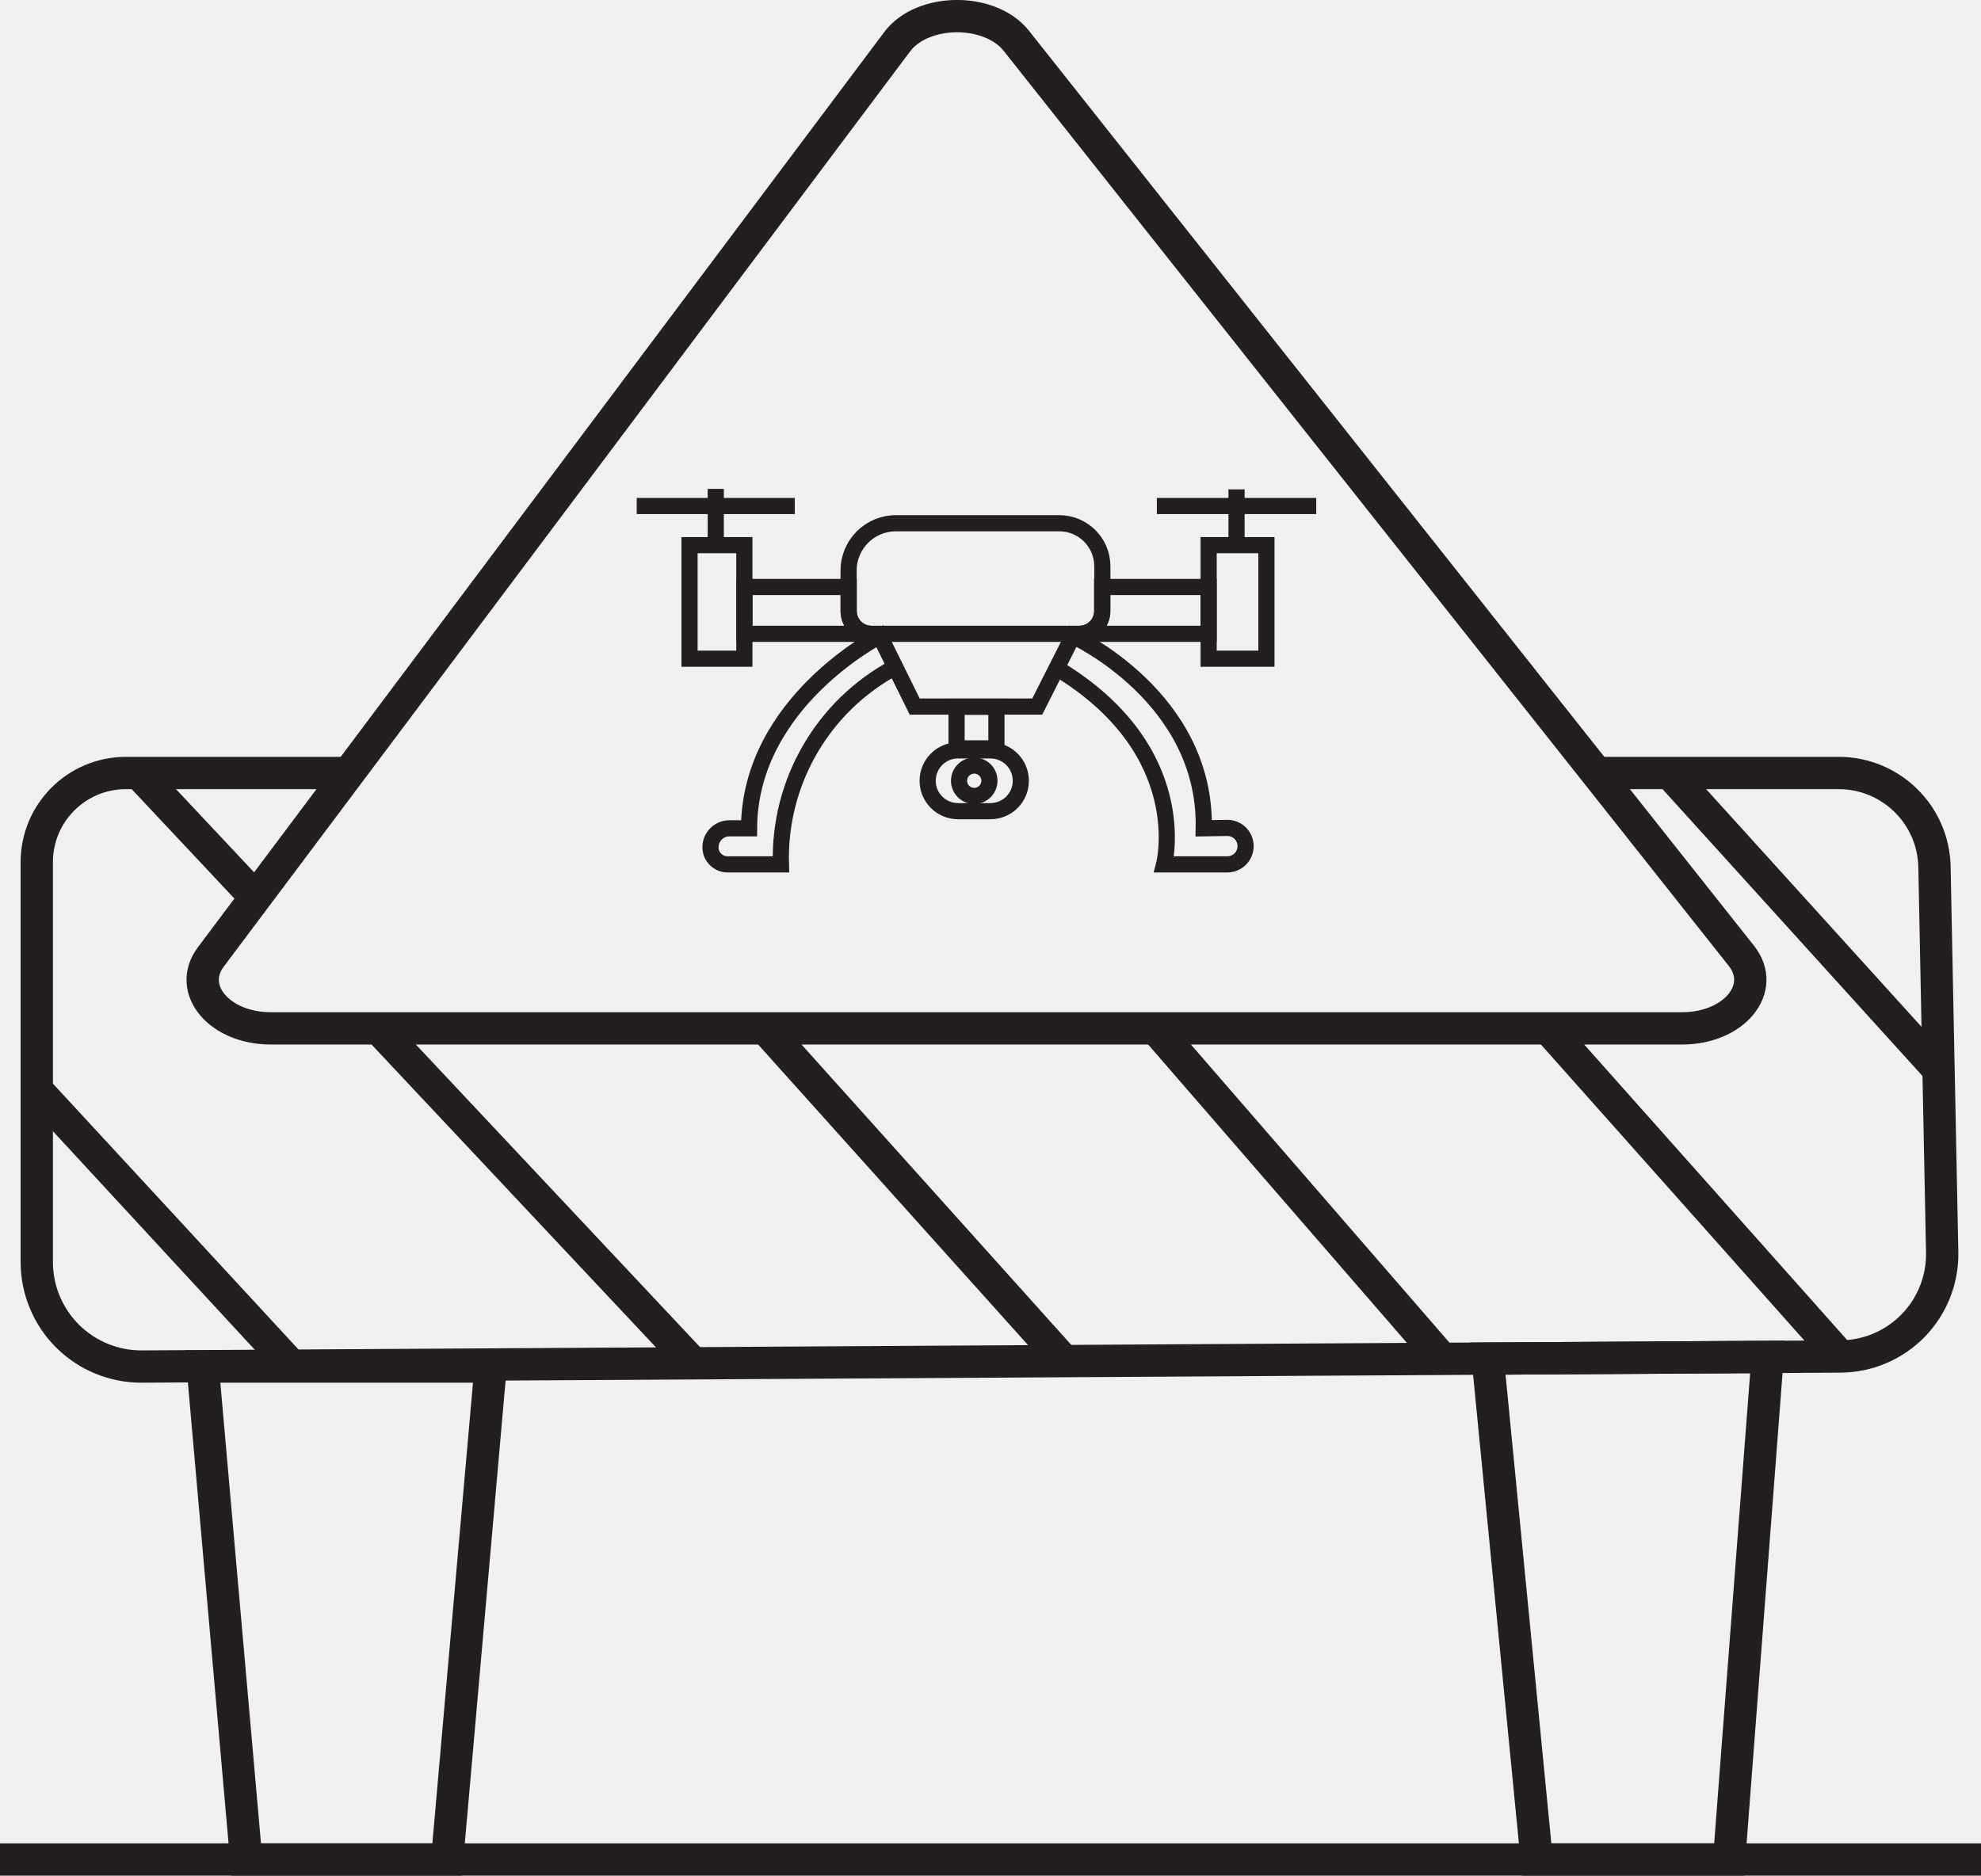
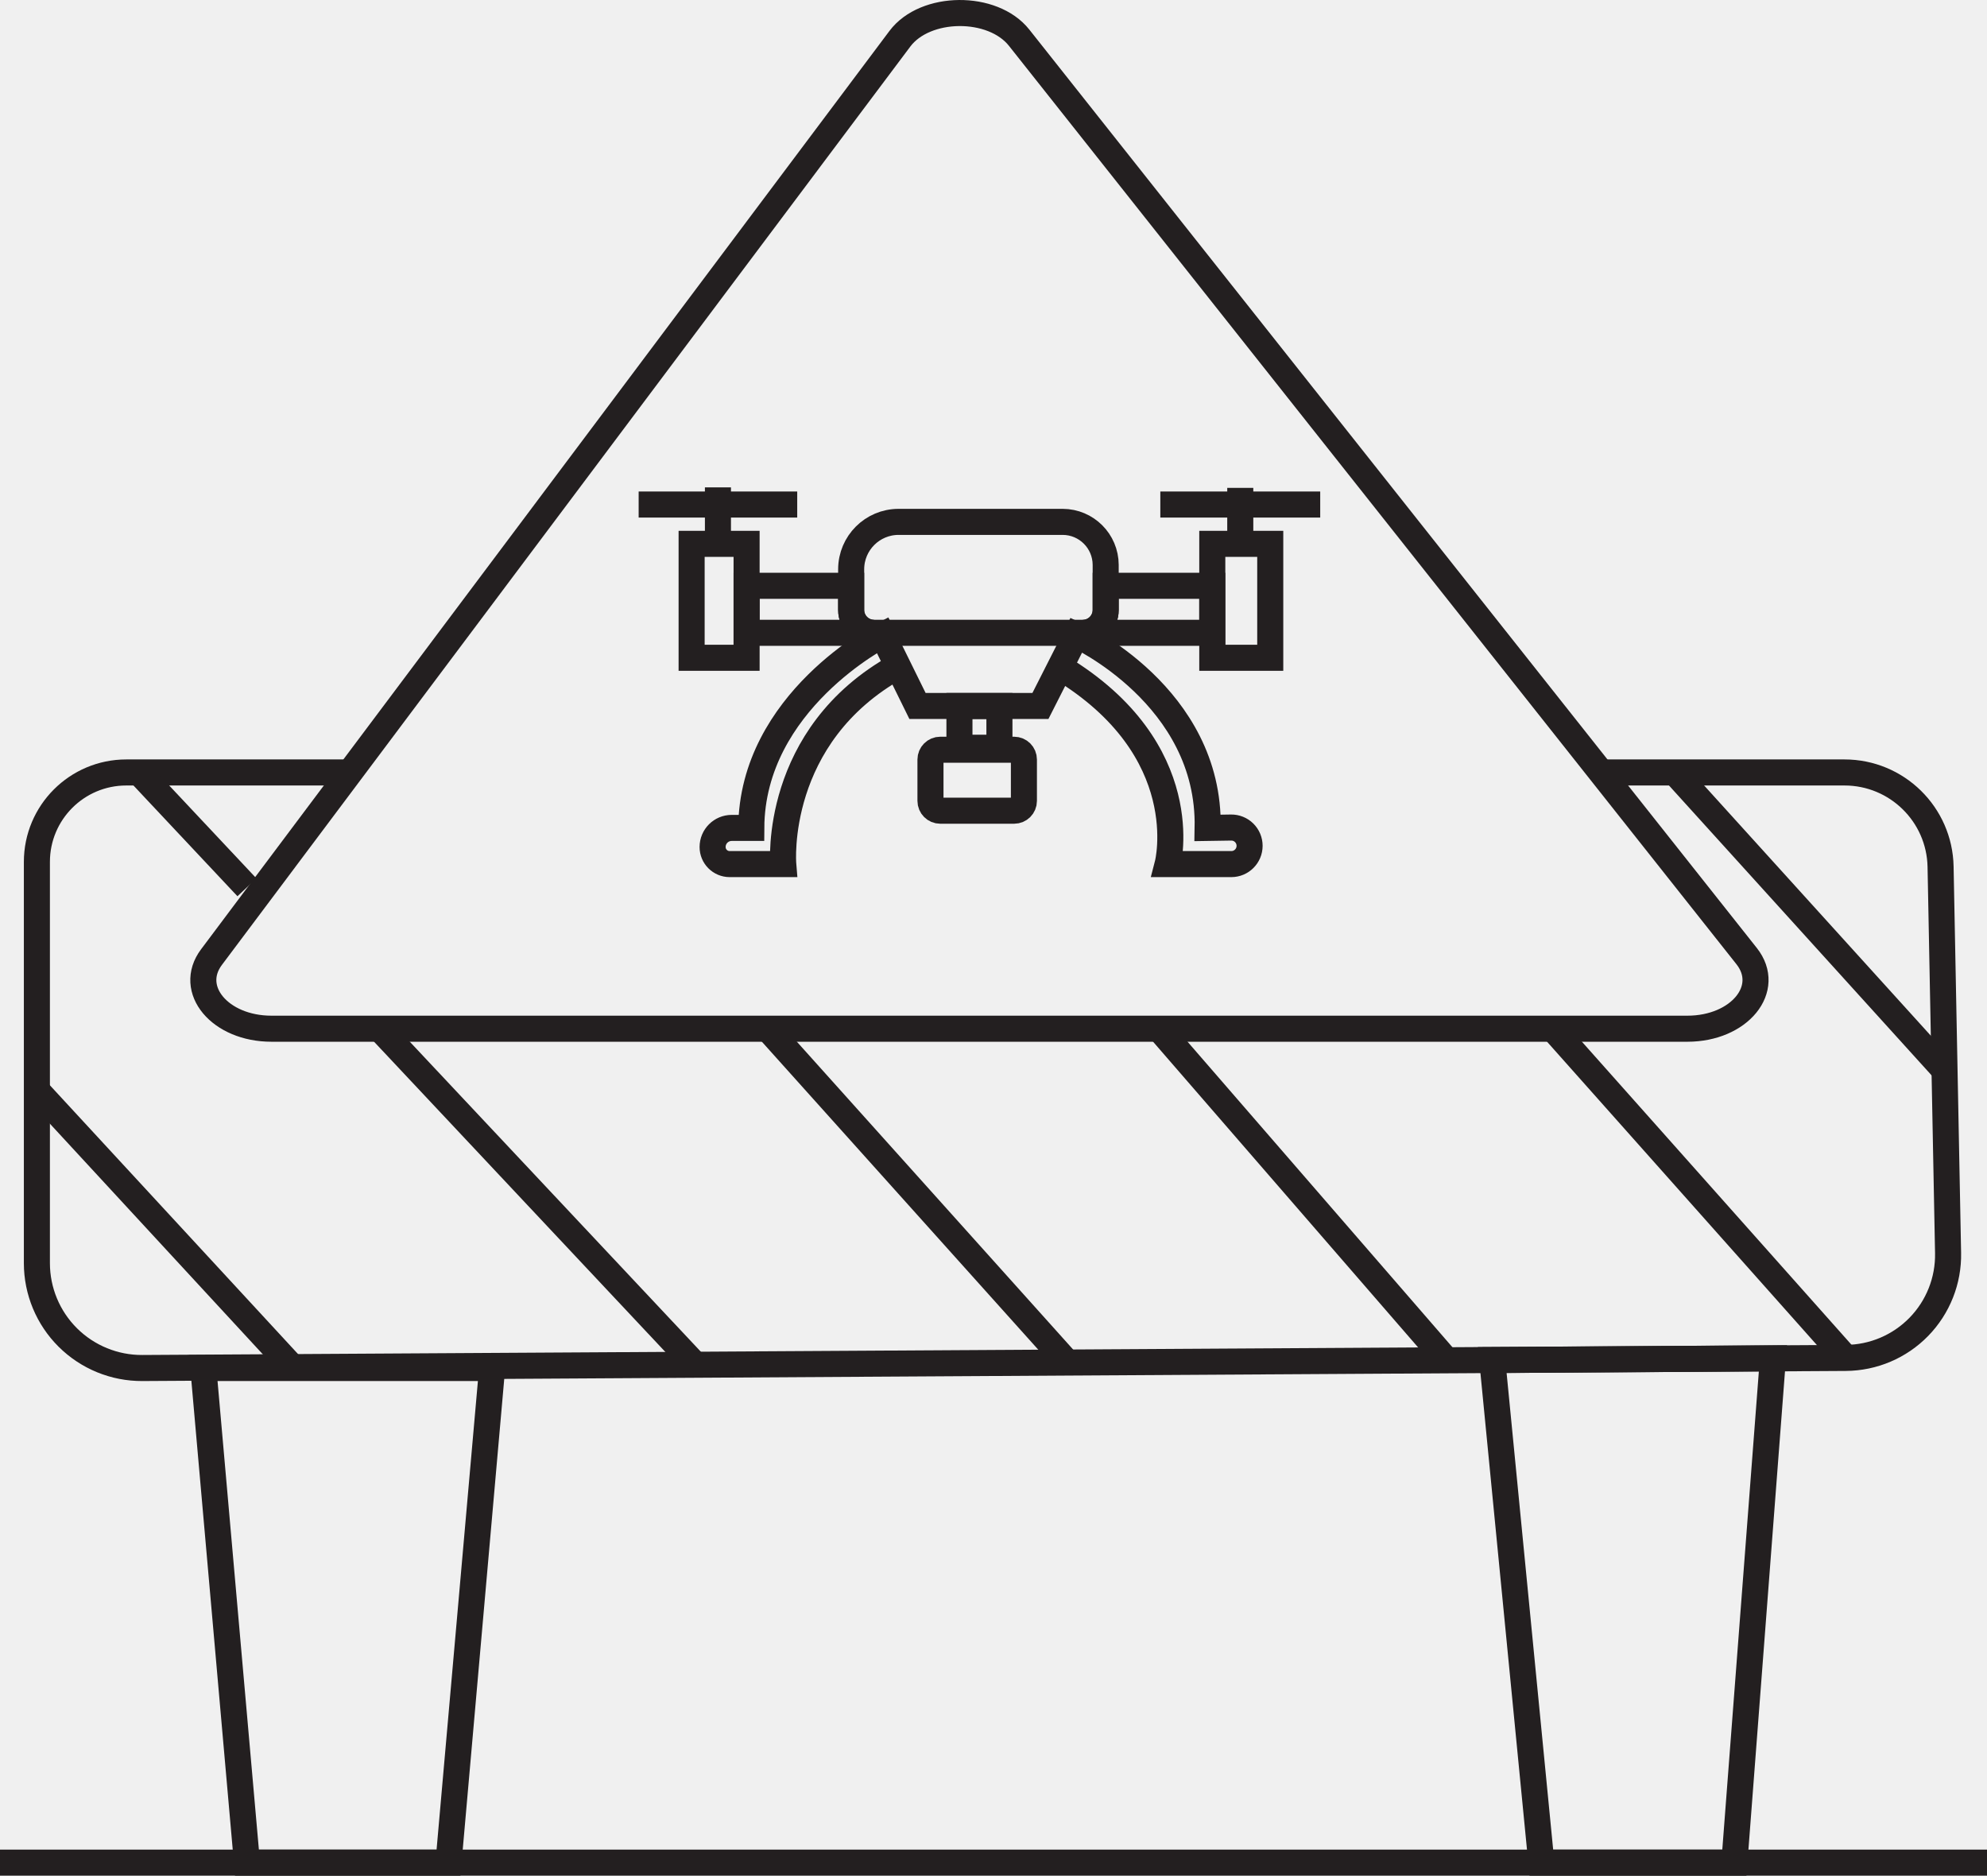
- <svg xmlns="http://www.w3.org/2000/svg" id="Layer_2" data-name="Layer 2" viewBox="0 0 367.88 348.39">
+ <svg xmlns="http://www.w3.org/2000/svg" id="Layer_2" data-name="Layer 2" viewBox="0 0 1144.04 1079.78">
  <defs>
-     <style>.cls-1{fill:#fff;}.cls-1,.cls-2,.cls-3{stroke:#231f20;stroke-miterlimit:10;}.cls-1,.cls-2{stroke-width:6px;}.cls-2,.cls-3{fill:none;}.cls-3{stroke-width:3px;}</style>
+     <style>.cls-1{fill:#fff;}.cls-1,.cls-2{stroke:#231f20;stroke-miterlimit:10;stroke-width:15px;}.cls-2{fill:none;}</style>
  </defs>
-   <line class="cls-1" y1="345.39" x2="367.88" y2="345.39" />
-   <polygon class="cls-2" points="37.64 253.83 91.11 253.83 83.04 345.39 45.72 345.39 37.64 253.83" />
-   <polygon class="cls-2" points="285.37 345.39 321.11 345.39 328.25 252.04 276.28 252.35 285.37 345.39" />
-   <path class="cls-2" d="M137.14,233.34h-41A16.55,16.55,0,0,0,79.59,249.9v74.28a19.41,19.41,0,0,0,19.53,19.41l315.37-1.87a19,19,0,0,0,18.94-19.43L432,250.79a17.79,17.79,0,0,0-17.79-17.45H369.2" transform="translate(-72.76 -89.76)" />
-   <line class="cls-2" x1="6.83" y1="202.45" x2="54.13" y2="253.67" />
-   <line class="cls-2" x1="70.3" y1="191.02" x2="129.28" y2="253.83" />
-   <line class="cls-2" x1="25.75" y1="143.58" x2="45.72" y2="164.85" />
-   <line class="cls-2" x1="197.61" y1="252.82" x2="142.13" y2="191.02" />
-   <line class="cls-2" x1="267.5" y1="252.04" x2="214.59" y2="191.02" />
-   <line class="cls-2" x1="341.73" y1="251.96" x2="287.51" y2="191.02" />
-   <line class="cls-2" x1="360.02" y1="198.71" x2="310.07" y2="143.58" />
-   <path class="cls-2" d="M239.37,97.51l-127.46,170c-4.5,6,1.59,13.26,11.11,13.26H385.16c9.66,0,15.73-7.44,11-13.45l-134.68-170C256.55,91.15,244.06,91.26,239.37,97.51Z" transform="translate(-72.76 -89.76)" />
-   <line class="cls-3" x1="118.24" y1="93.99" x2="147.6" y2="93.99" />
-   <line class="cls-3" x1="214.83" y1="93.99" x2="244.43" y2="93.99" />
-   <line class="cls-3" x1="132.92" y1="90.81" x2="132.92" y2="101.26" />
-   <line class="cls-3" x1="229.63" y1="90.9" x2="229.63" y2="101.08" />
-   <rect class="cls-3" x="128.05" y="101.26" width="10.18" height="21.09" />
-   <rect class="cls-3" x="224.45" y="101.26" width="10.73" height="21.09" />
-   <path class="cls-3" d="M234.57,207.49H211v-8.7h19.37v4.48A4.23,4.23,0,0,0,234.57,207.49Z" transform="translate(-72.76 -89.76)" />
-   <path class="cls-3" d="M297.2,198.79v8.7h-24a4.24,4.24,0,0,0,4.23-4.22v-4.48Z" transform="translate(-72.76 -89.76)" />
-   <path class="cls-3" d="M239,213.68a40.18,40.18,0,0,0-21.22,36.63h-9.92a3.17,3.17,0,0,1-3.16-3.17h0a3.53,3.53,0,0,1,3.53-3.53h3.63c.12-23.43,24.3-35.71,24.3-35.71L242.62,221h22.76L272,207.9s24.79,11.29,24.3,35.71l4.34-.07a3.38,3.38,0,0,1,3.43,3.38h0a3.38,3.38,0,0,1-3.38,3.39H288.94s5.49-21.14-19.92-36.44" transform="translate(-72.76 -89.76)" />
-   <rect class="cls-3" x="177.64" y="131.28" width="7.4" height="7.73" />
-   <rect class="cls-3" x="172.27" y="139.38" width="17.3" height="11.29" rx="5.64" />
-   <circle class="cls-3" cx="180.92" cy="145.02" r="2.82" />
-   <path class="cls-3" d="M277.47,194.91v8.36a4.24,4.24,0,0,1-4.23,4.22H234.57a4.23,4.23,0,0,1-4.22-4.22v-7.56a8.78,8.78,0,0,1,8.76-8.76h30.4A8,8,0,0,1,277.47,194.91Z" transform="translate(-72.76 -89.76)" />
+   <line class="cls-1" y1="1072.28" x2="1144.04" y2="1072.28" />
+   <polygon class="cls-2" points="117.06 787.54 283.35 787.54 258.23 1072.28 142.19 1072.28 117.06 787.54" />
+   <polygon class="cls-2" points="887.45 1072.28 998.58 1072.28 1020.78 781.97 859.18 782.93 887.45 1072.28" />
+   <path class="cls-2" d="M480.74,590.63H353.26a51.48,51.48,0,0,0-51.49,51.48v231a60.38,60.38,0,0,0,60.74,60.37l980.74-5.82a59.27,59.27,0,0,0,58.91-60.42l-4.32-222.35a55.33,55.33,0,0,0-55.32-54.26h-140.1" transform="translate(-280.53 -145.94)" />
+   <line class="cls-2" x1="21.25" y1="627.73" x2="168.34" y2="787.03" />
+   <line class="cls-2" x1="218.62" y1="592.21" x2="402.05" y2="787.54" />
+   <line class="cls-2" x1="80.08" y1="444.69" x2="142.18" y2="510.81" />
+   <line class="cls-2" x1="614.51" y1="784.38" x2="442.01" y2="592.21" />
+   <line class="cls-2" x1="831.88" y1="781.97" x2="667.33" y2="592.21" />
+   <line class="cls-2" x1="1062.72" y1="781.72" x2="894.11" y2="592.21" />
+   <line class="cls-2" x1="1119.59" y1="616.11" x2="964.26" y2="444.69" />
+   <path class="cls-2" d="M798.66,168.23,402.3,696.91c-14,18.66,4.92,41.24,34.54,41.24h815.21c30,0,48.9-23.14,34.11-41.82L867.31,167.65C852.1,148.45,813.25,148.78,798.66,168.23Z" transform="translate(-280.53 -145.94)" />
+   <line class="cls-2" x1="367.71" y1="290.45" x2="459.01" y2="290.45" />
+   <line class="cls-2" x1="668.07" y1="290.45" x2="760.13" y2="290.45" />
+   <line class="cls-2" x1="413.36" y1="280.57" x2="413.36" y2="313.08" />
+   <line class="cls-2" x1="714.1" y1="280.86" x2="714.1" y2="312.5" />
+   <rect class="cls-2" x="398.21" y="313.08" width="31.65" height="65.59" />
+   <rect class="cls-2" x="697.99" y="313.08" width="33.37" height="65.59" />
+   <path class="cls-2" d="M783.74,510.24H710.39V483.18H770.6V497.1A13.18,13.18,0,0,0,783.74,510.24Z" transform="translate(-280.53 -145.94)" />
+   <path class="cls-2" d="M978.51,483.18v27.06H904a13.17,13.17,0,0,0,13.14-13.14V483.18Z" transform="translate(-280.53 -145.94)" />
+   <path class="cls-2" d="M797.49,529.48c-72.11,39.9-66,113.9-66,113.9H700.65a9.83,9.83,0,0,1-9.83-9.83h0a11,11,0,0,1,11-11h11.27c.38-72.88,75.57-111.05,75.57-111.05l20.13,40.85h70.78l20.71-40.85s77.1,35.1,75.57,111.05l13.49-.21A10.51,10.51,0,0,1,1000,632.87h0a10.52,10.52,0,0,1-10.52,10.51H952.81s17.06-65.74-62-113.31" transform="translate(-280.53 -145.94)" />
+   <rect class="cls-2" x="552.41" y="406.43" width="23.02" height="24.03" />
+   <rect class="cls-2" x="535.73" y="431.61" width="53.8" height="35.1" rx="5.64" />
+   <path class="cls-2" d="M917.14,471.11v26A13.17,13.17,0,0,1,904,510.24H783.74A13.18,13.18,0,0,1,770.6,497.1V473.6a27.32,27.32,0,0,1,27.24-27.23h94.55A24.82,24.82,0,0,1,917.14,471.11Z" transform="translate(-280.53 -145.94)" />
</svg>
